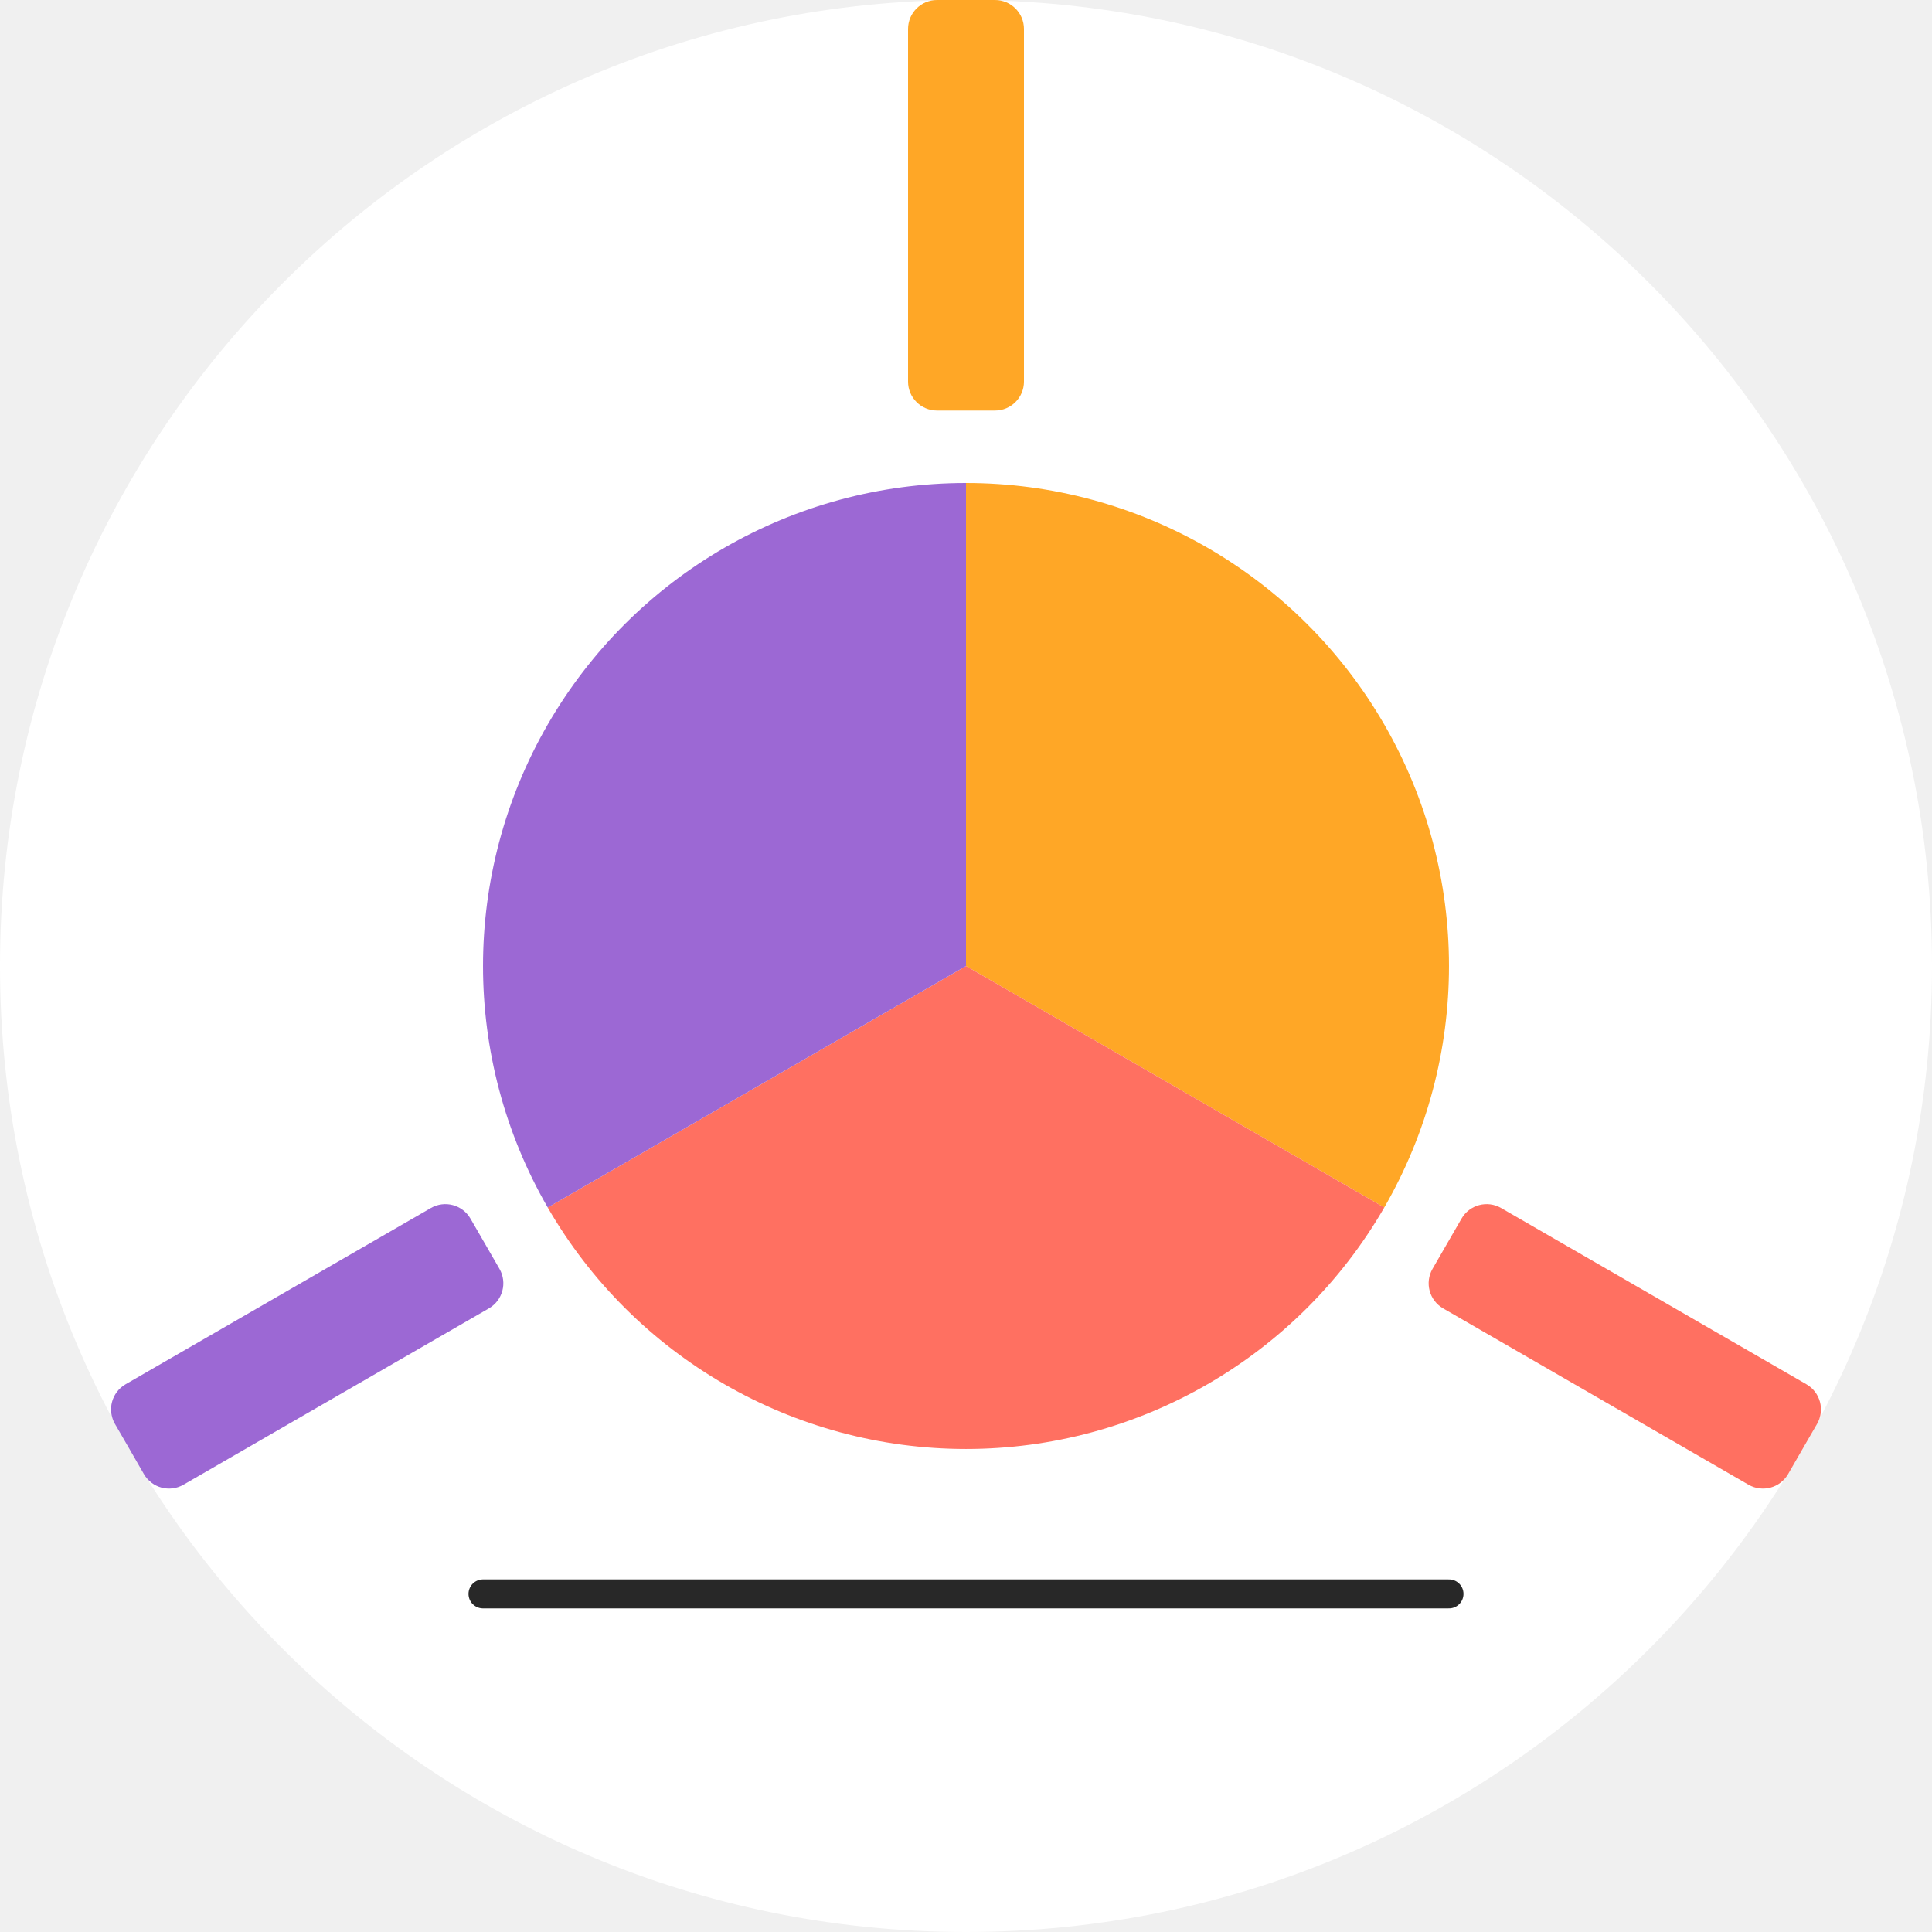
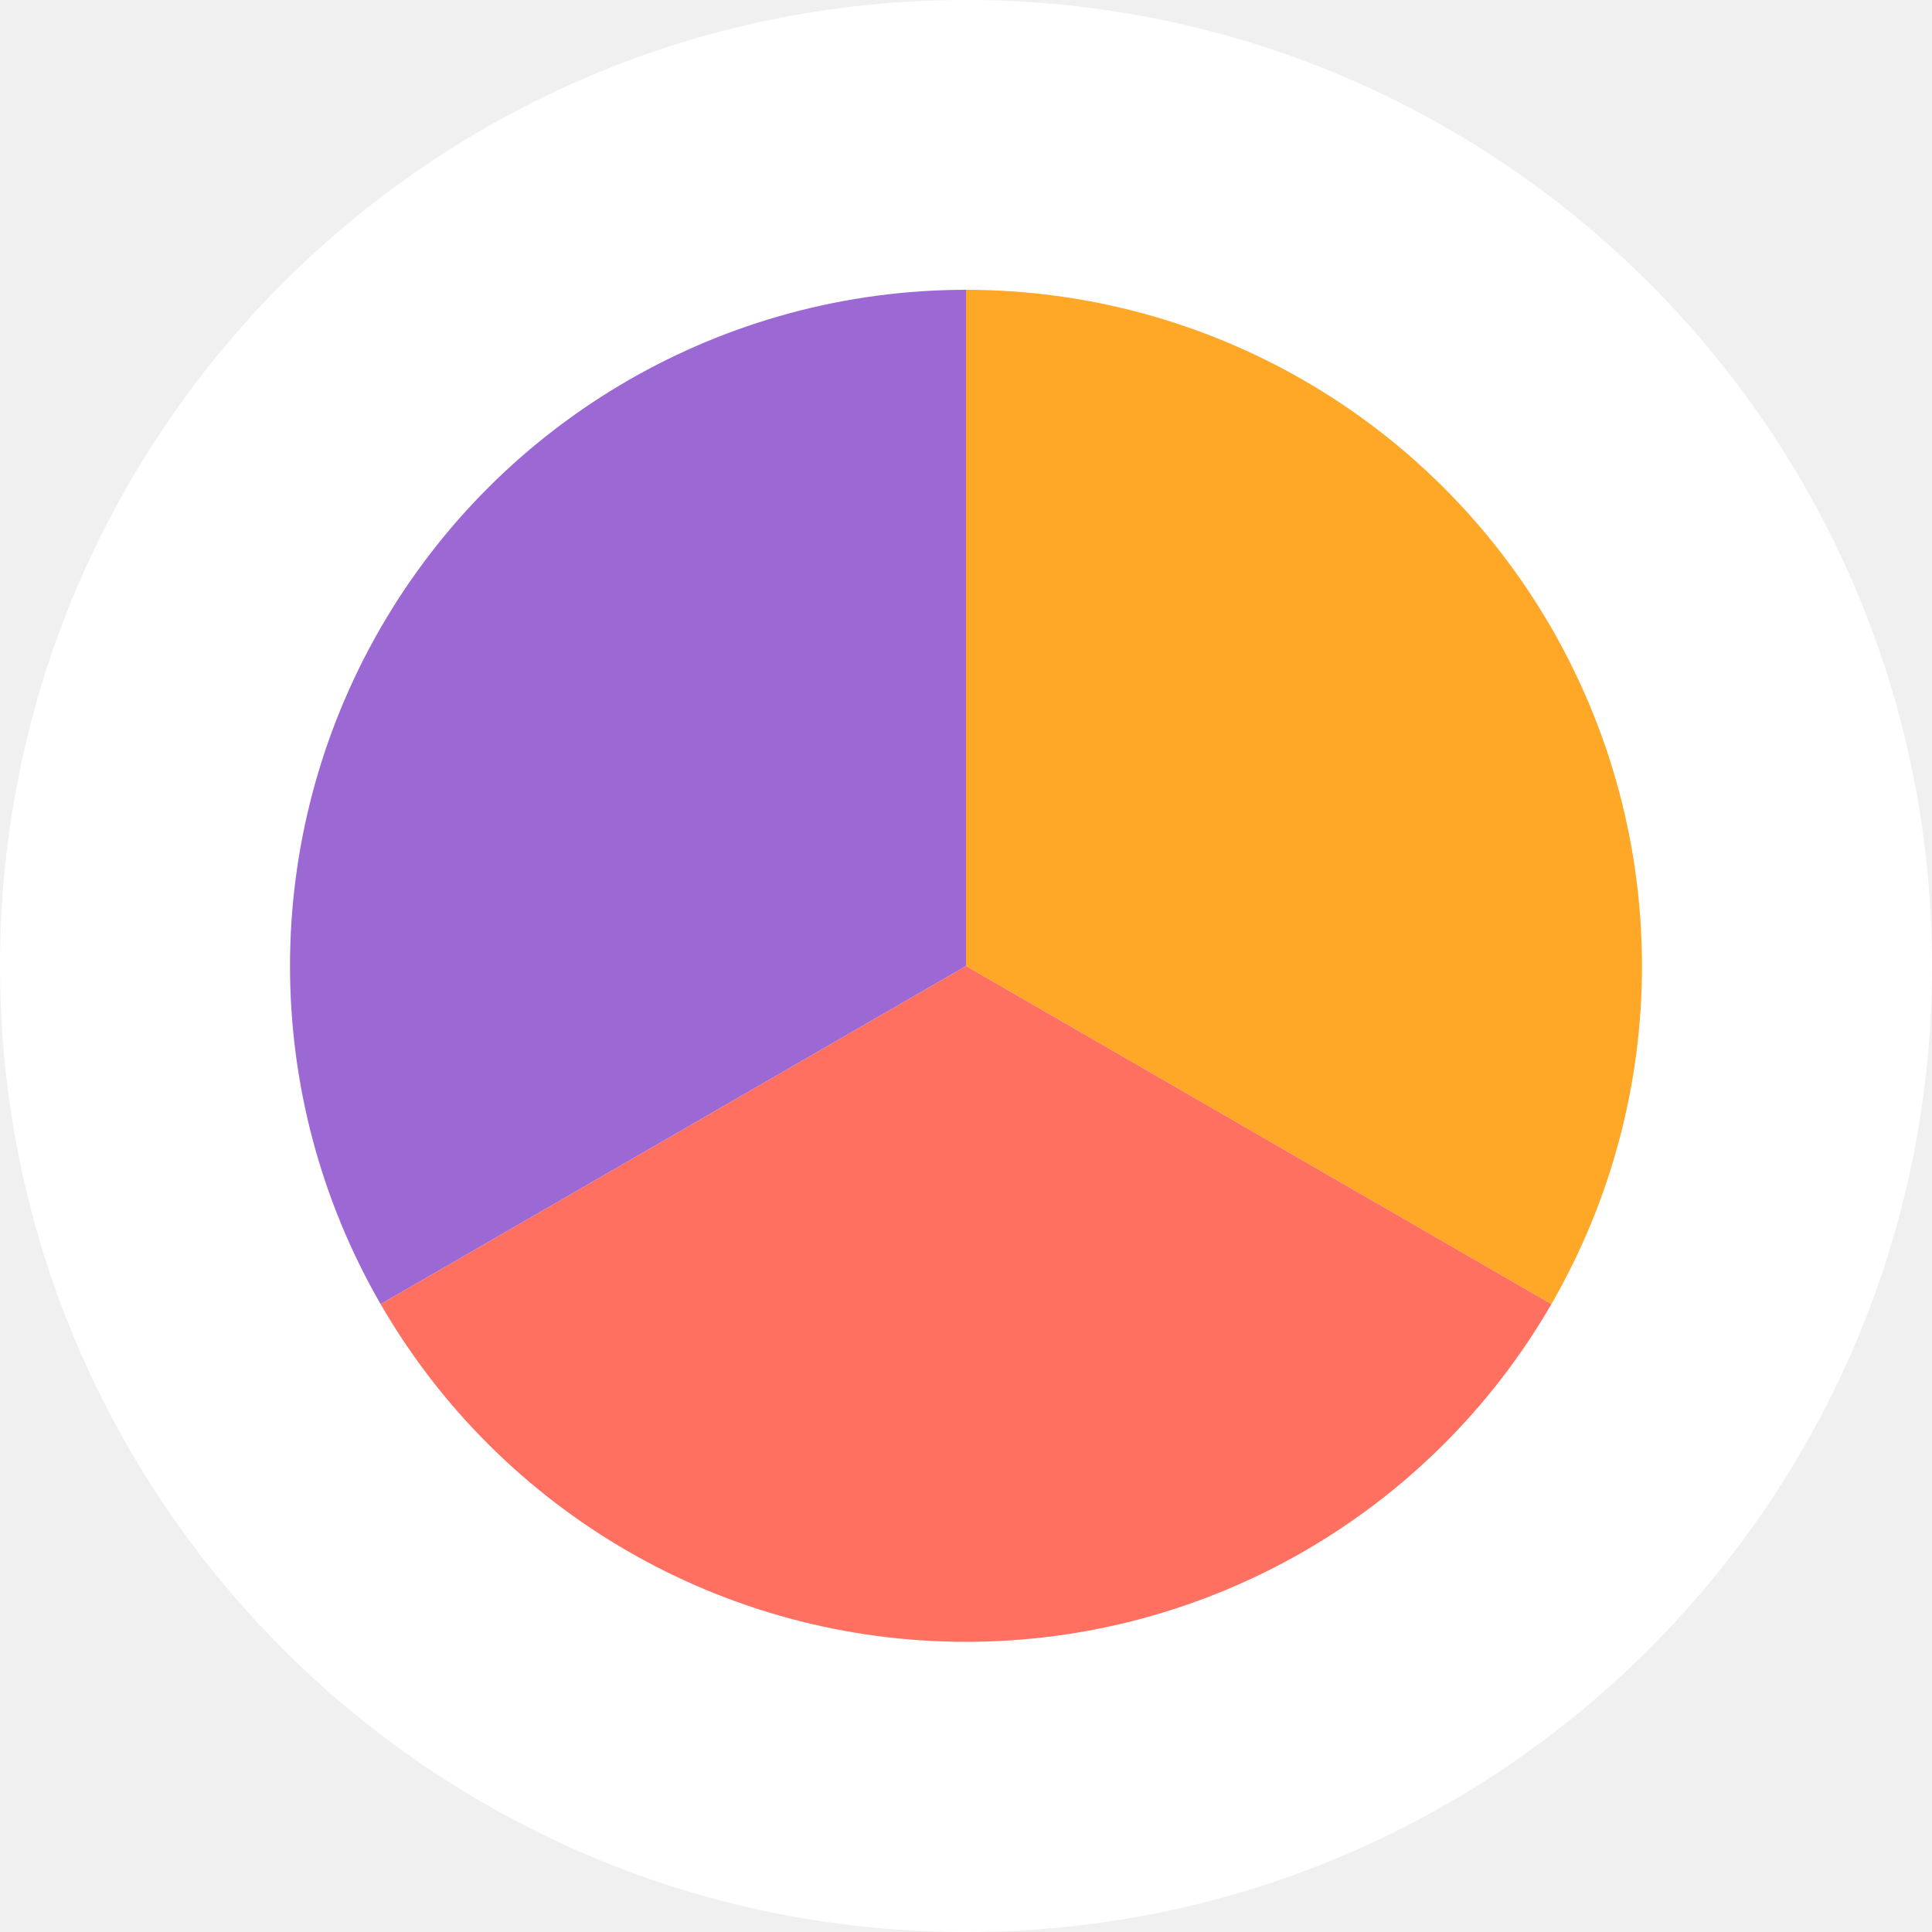
<svg xmlns="http://www.w3.org/2000/svg" viewBox="0 0 400 400" width="400" height="400">
  <circle cx="200" cy="200" r="200" fill="white" />
-   <path d="M 200 200 L 200 100 A 100 100 0 0 1 286.6 250 Z" fill="#FFA726" />
-   <path d="M 200 200 L 286.6 250 A 100 100 0 0 1 113.4 250 Z" fill="#FF7061" />
-   <path d="M 200 200 L 113.4 250 A 100 100 0 0 1 200 100 Z" fill="#9C68D4" />
-   <rect x="115" y="-12" width="85" height="24" rx="6" fill="#FFA726" transform="translate(200, 200) rotate(-90)" />
-   <rect x="115" y="-12" width="85" height="24" rx="6" fill="#FF7061" transform="translate(200, 200) rotate(30)" />
-   <rect x="115" y="-12" width="85" height="24" rx="6" fill="#9C68D4" transform="translate(200, 200) rotate(150)" />
-   <line x1="100" y1="330" x2="300" y2="330" stroke="#282828" stroke-width="6" stroke-linecap="round" />
+   <path d="M 200 200 L 200 60 A 140 140 0 0 1 321.2 270 Z" fill="#FFA726" />
+   <path d="M 200 200 L 321.2 270 A 140 140 0 0 1 78.8 270 Z" fill="#FF7061" />
+   <path d="M 200 200 L 78.8 270 A 140 140 0 0 1 200 60 Z" fill="#9C68D4" />
</svg>
